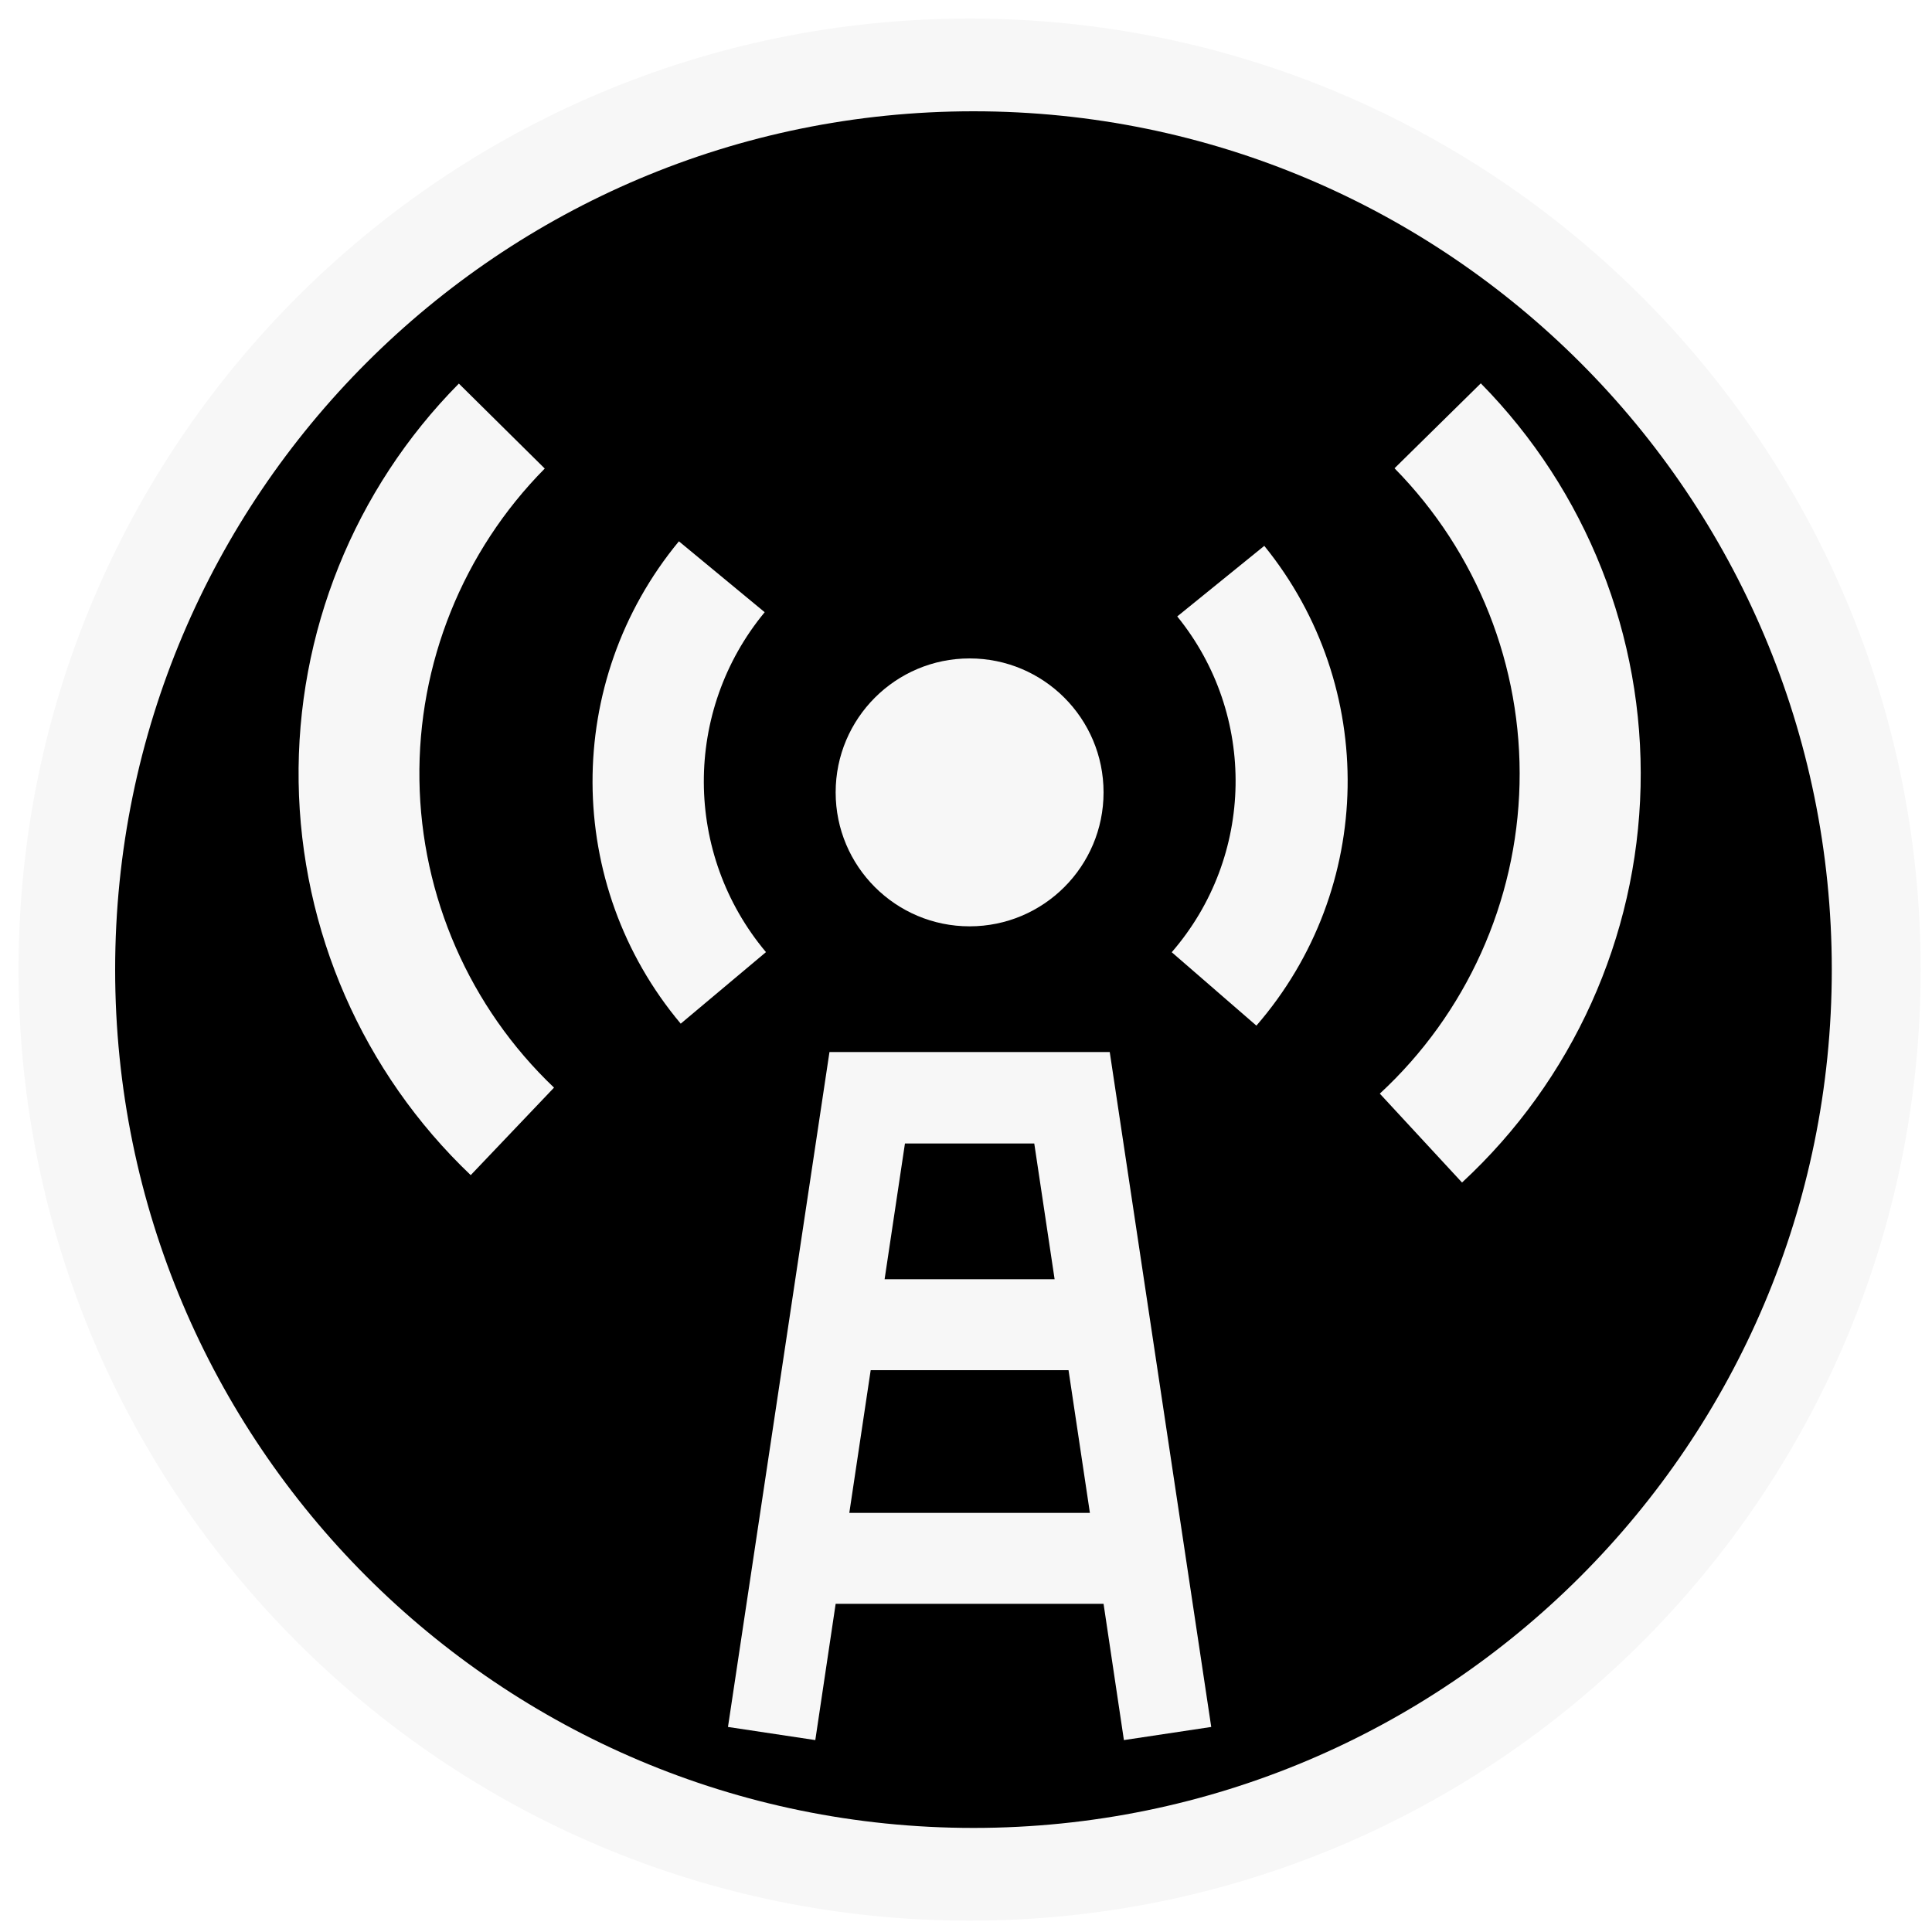
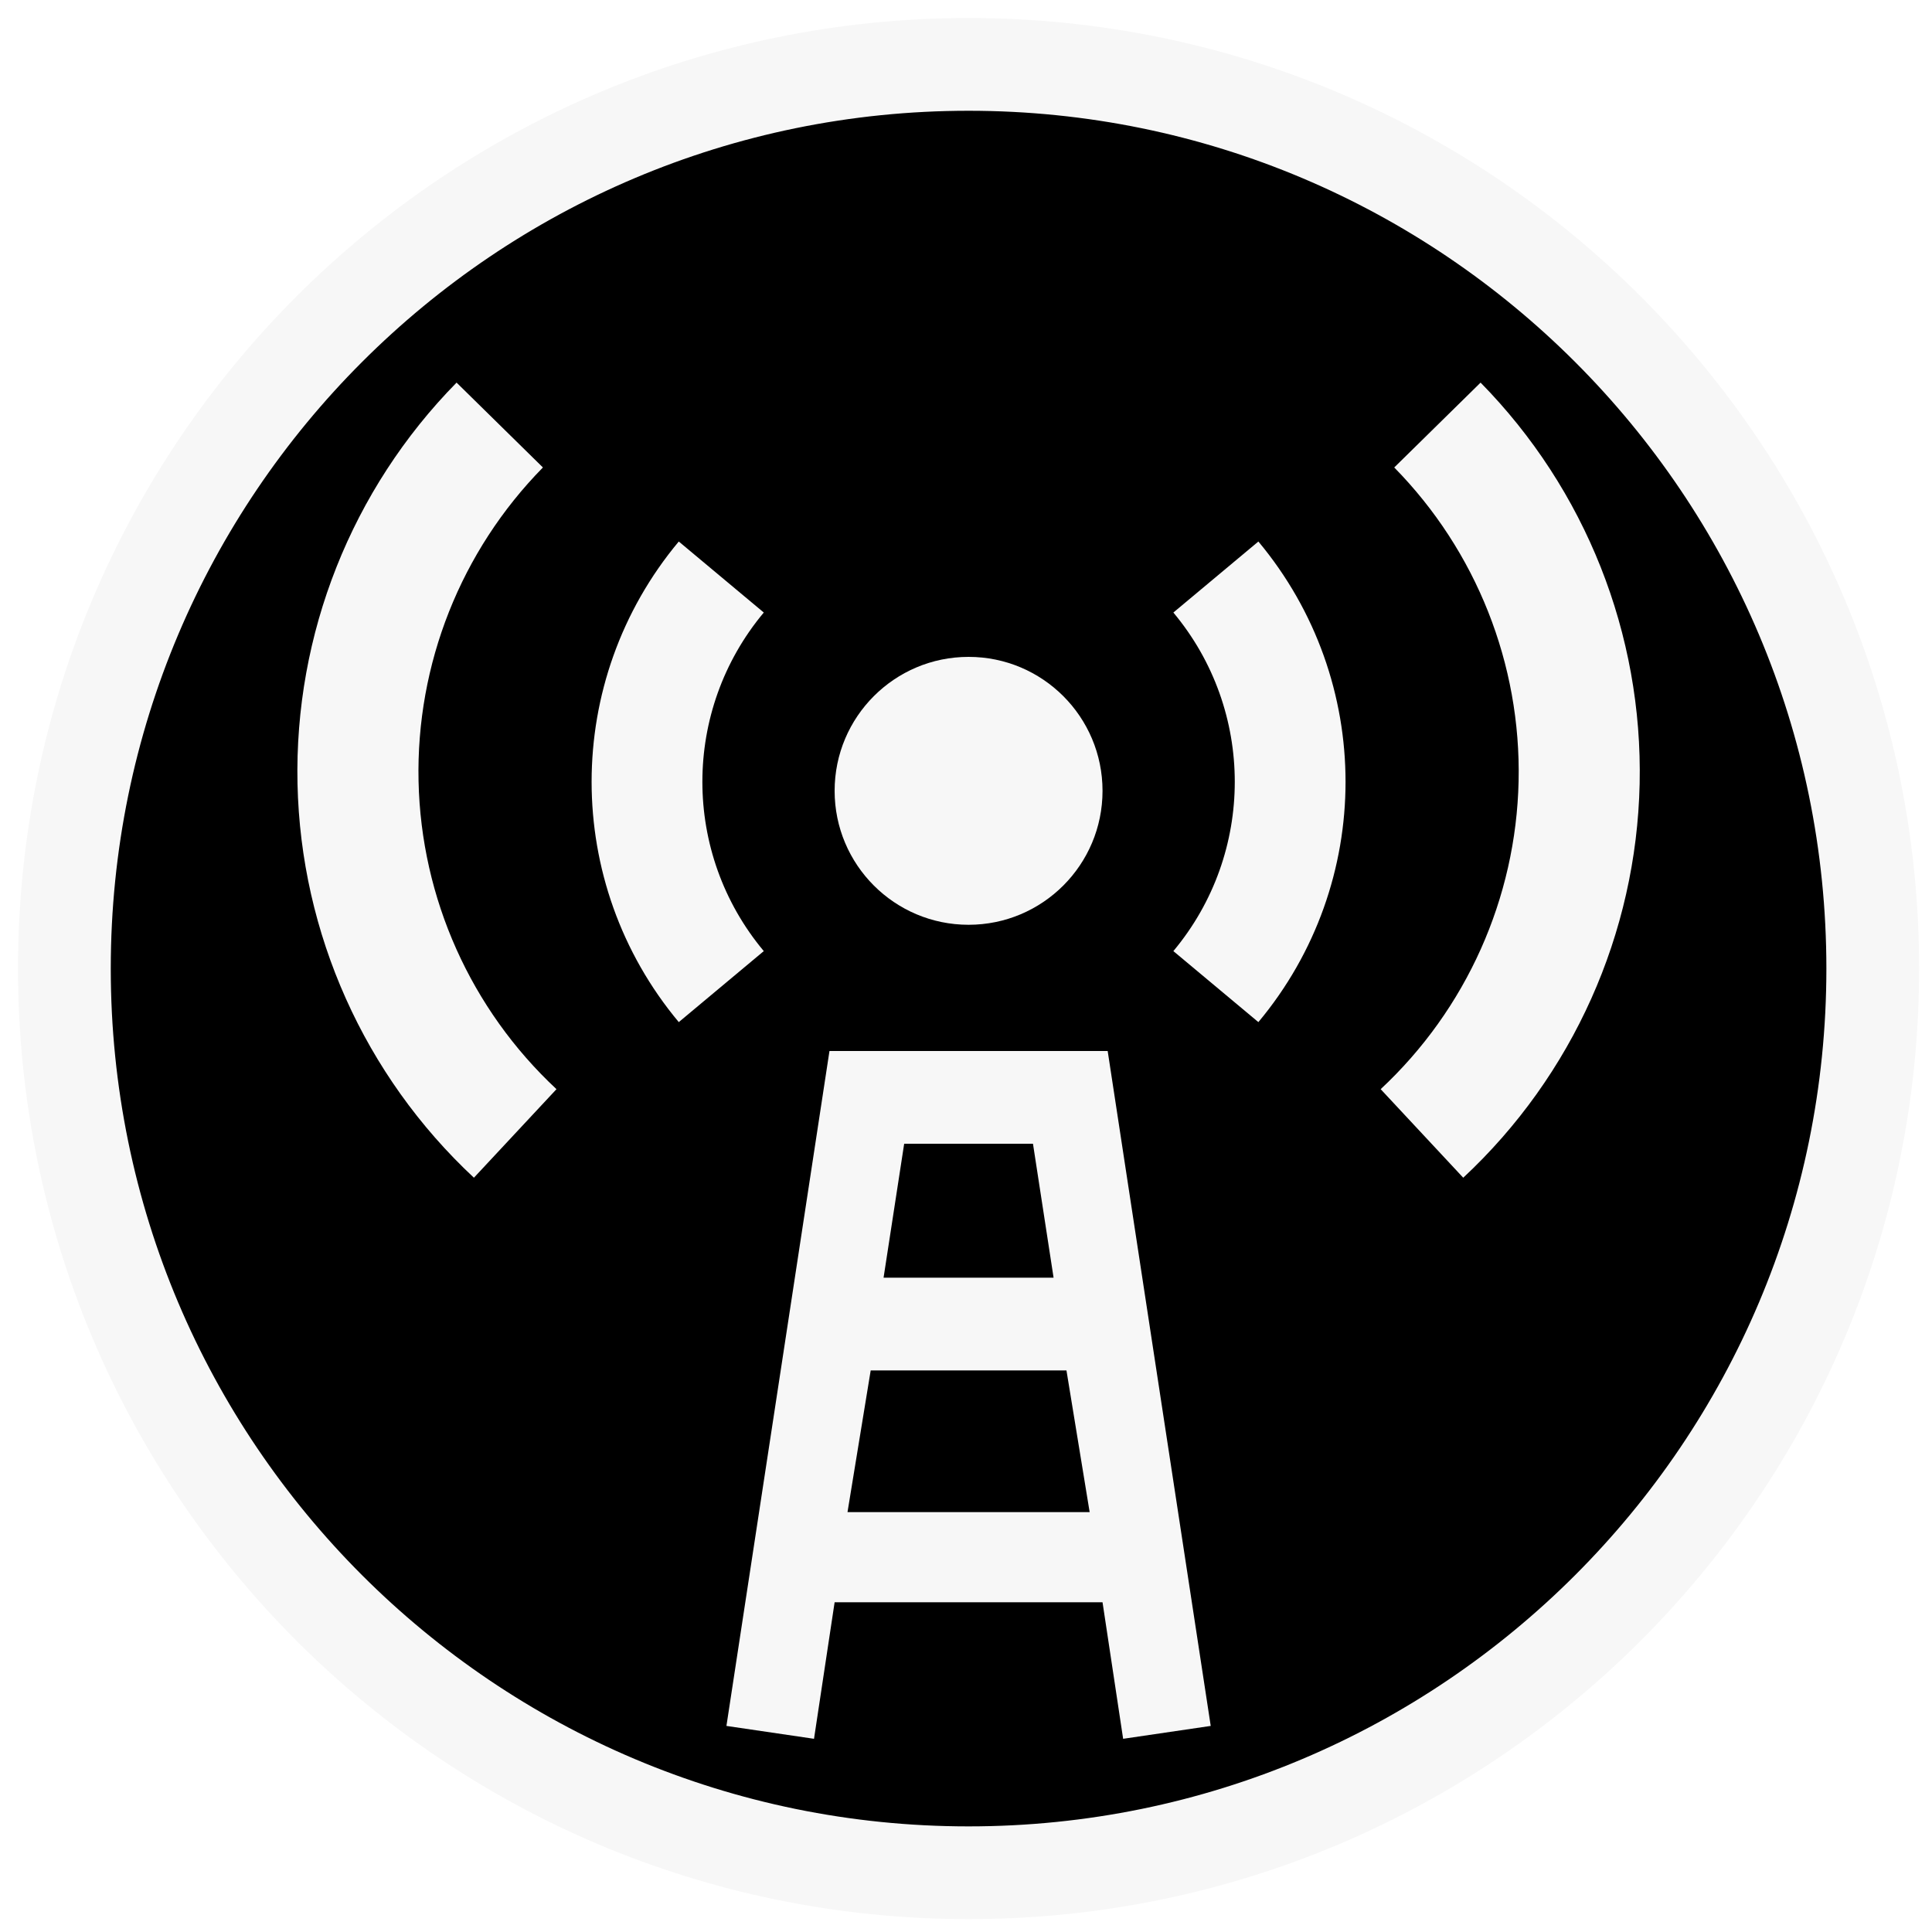
- <svg xmlns="http://www.w3.org/2000/svg" viewBox="-37.64 -37.64 75 75">
-   <circle r="36.92" fill="#f7f7f7" />
-   <circle cx=".15" r="33.32" fill="currentColor" />
+ <svg xmlns="http://www.w3.org/2000/svg" viewBox="-37.6 -37.6 75 75">
+   <circle r="35.1" fill="currentColor" stroke="#f7f7f7" stroke-width="3.6" />
  <g fill="#f7f7f7">
-     <circle cy="-6.88" r="5.2" />
-     <path fill-rule="evenodd" d="M-5.44 3.2H5.44L9.38 29.4L5.99 29.91L5.2 24.62H-5.2L-5.99 29.91L-9.38 29.4ZM-2.51 6.75H2.51L3.3 12.02H-3.3ZM-3.84 15.55H3.84L4.67 21.09H-4.67Z" />
+     <circle cy="-6.9" r="5.2" />
+     <path fill-rule="evenodd" d="M-5.4 3.2H5.4L9.4 29.4L6 29.9L5.2 24.6H-5.2L-6 29.9L-9.4 29.4ZM-2.5 6.8H2.5L3.3 12H-3.3ZM-3.8 15.6H3.8L4.7 21.1H-4.7Z" />
  </g>
  <g fill="none" stroke="#f7f7f7">
-     <path stroke-width="4.69" d="M-18.16 -21.1A19.18 19.18 0 0 0 -17.75 6.28" />
-     <path stroke-width="4.32" d="M-9.62 -15.25A12.47 12.47 0 0 0 -9.56 .71" />
-     <path stroke-width="4.35" d="M9.75 -15.08A12.32 12.32 0 0 1 9.49 .75" />
-     <path stroke-width="4.7" d="M18.17 -21.11A19.26 19.26 0 0 1 17.52 6.54" />
+     <path stroke-width="4.3" d="M-9.6-15.2A12.4 12.4 0 0 0-9.6.7" />
+     <path stroke-width="4.3" d="M9.6-15.2A12.4 12.4 0 0 1 9.6.7" />
+     <path stroke-width="4.7" d="M-18.2-21.1A19.2 19.2 0 0 0-17.6 6.4" />
+     <path stroke-width="4.7" d="M18.2-21.1A19.2 19.2 0 0 1 17.6 6.4" />
  </g>
</svg>
